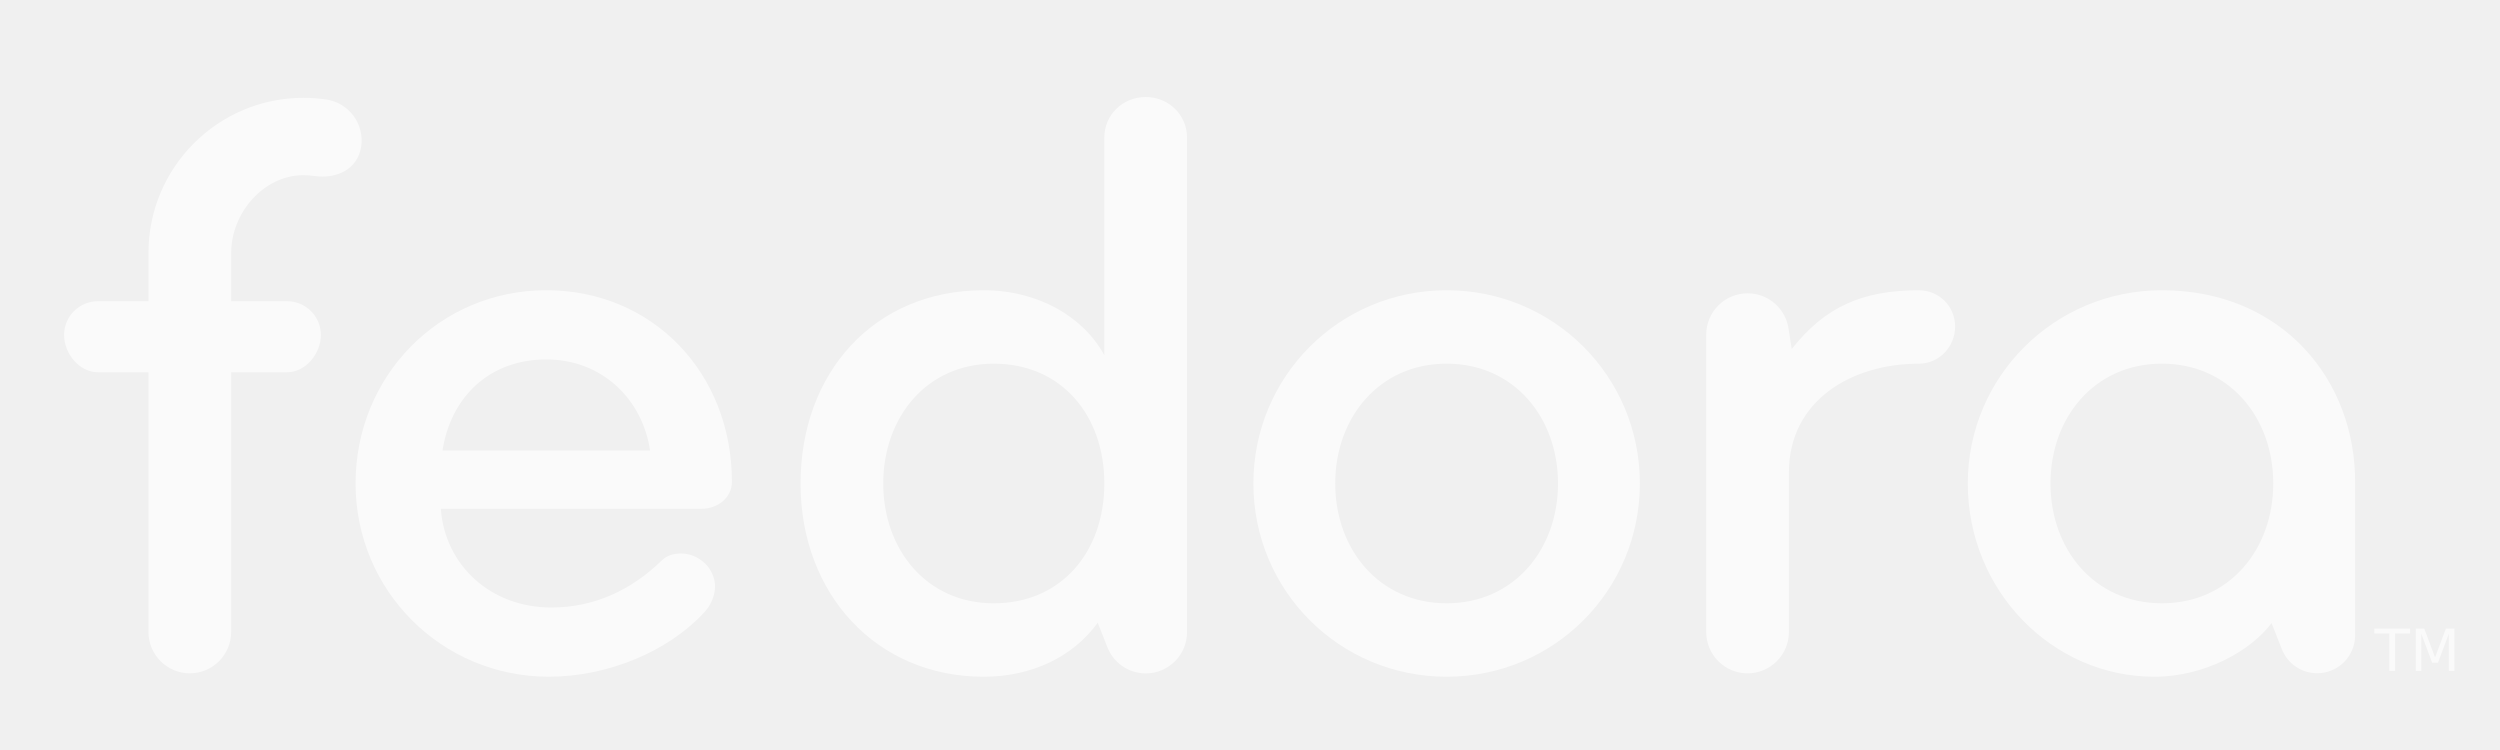
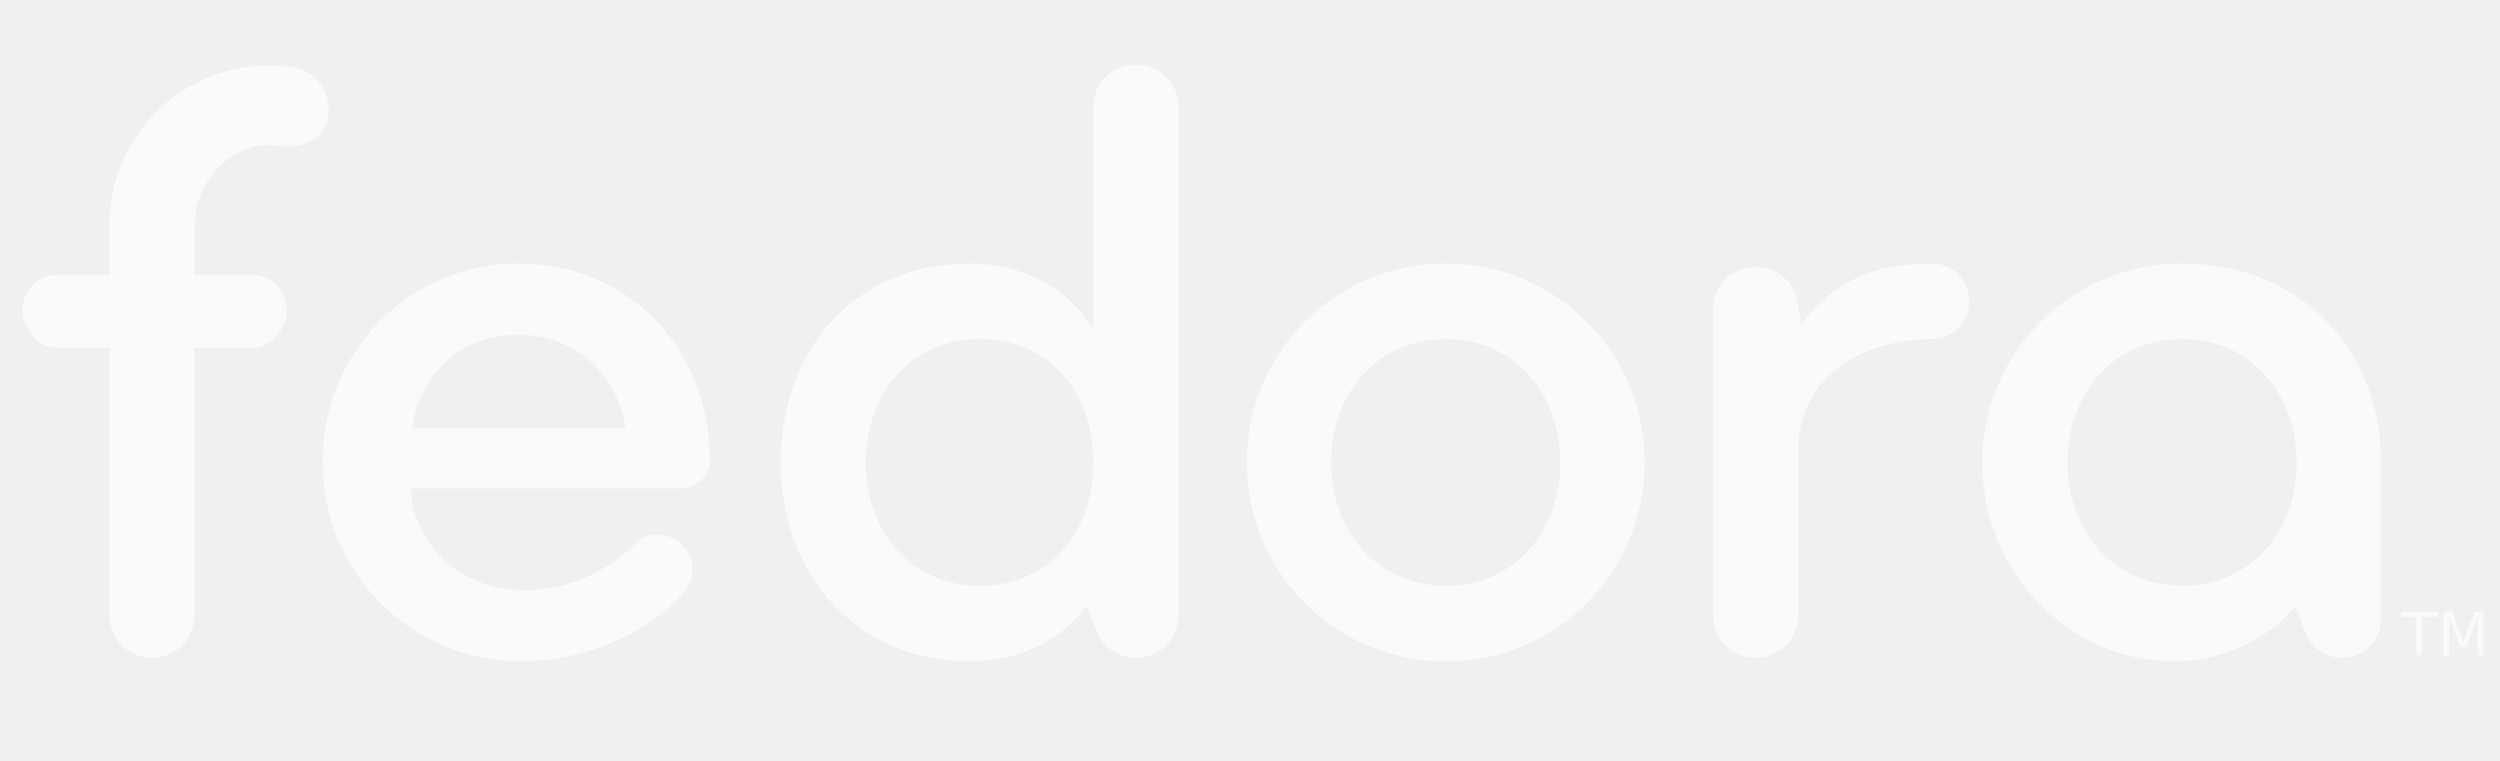
- <svg xmlns="http://www.w3.org/2000/svg" version="1.0" width="230" height="69" id="svg6180">
+ <svg xmlns="http://www.w3.org/2000/svg" version="1.0" width="115" height="35" id="svg6180">
  <defs id="defs6182" />
-   <g transform="matrix(1.167946,0,0,1.167946,-327.2907,-408.7999)" id="layer1" style="opacity:0.665">
+   <g transform="matrix(0.6011798,0,0,0.6011798,-170.4675,-212.0458)" id="layer1" style="opacity:0.665">
    <path d="m 335.489,390.095 c 0,0 0,0 -20.539,0 0.333,4.452 3.922,7.776 8.707,7.776 3.39,0 6.315,-1.396 8.641,-3.655 0.466,-0.467 0.997,-0.6 1.595,-0.6 0.798,0 1.596,0.399 2.127,1.064 0.333,0.466 0.532,0.997 0.532,1.529 0,0.731 -0.333,1.529 -0.931,2.127 -2.792,2.991 -7.511,4.985 -12.164,4.985 -8.441,0 -15.221,-6.78 -15.221,-15.222 0,-8.441 6.58,-15.221 15.022,-15.221 8.375,0 14.623,6.513 14.623,15.087 0,1.264 -1.129,2.129 -2.393,2.129 z M 323.258,378.33 c -4.453,0 -7.511,2.925 -8.175,7.177 10.036,0 16.351,0 16.351,0 -0.598,-4.054 -3.789,-7.177 -8.176,-7.177 z" id="path11" style="fill:#ffffff" />
    <path d="m 394.179,403.322 c -8.441,0 -15.221,-6.78 -15.221,-15.222 0,-8.441 6.78,-15.221 15.221,-15.221 8.442,0 15.222,6.779 15.222,15.221 -4.2e-4,8.441 -6.78,15.222 -15.222,15.222 z m 0,-24.66 c -5.317,0 -8.774,4.254 -8.774,9.438 0,5.184 3.457,9.438 8.774,9.438 5.317,0 8.775,-4.255 8.775,-9.438 -4.2e-4,-5.184 -3.458,-9.438 -8.775,-9.438 z" id="path13" style="fill:#ffffff" />
    <path d="m 431.377,372.88 c -4.46,0 -7.41,1.319 -10.014,4.63 l -0.24,-1.54 0,0 c -0.202,-1.607 -1.573,-2.849 -3.234,-2.849 -1.801,0 -3.262,1.459 -3.262,3.261 0,0.003 0,0.005 0,0.008 l 0,0 0,0.003 0,0 0,23.407 c 0,1.795 1.462,3.257 3.257,3.257 1.795,0 3.257,-1.463 3.257,-3.257 l 0,-12.562 c 0,-5.716 4.985,-8.574 10.236,-8.574 1.595,0 2.857,-1.33 2.857,-2.925 0,-1.596 -1.262,-2.857 -2.858,-2.857 z" id="path15" style="fill:#ffffff" />
    <path d="m 465.742,388.1 c 0.067,-8.175 -5.783,-15.221 -15.222,-15.221 -8.442,0 -15.288,6.779 -15.288,15.221 0,8.442 6.647,15.222 14.69,15.222 4.014,0 7.627,-2.066 9.238,-4.225 l 0.794,2.014 0,0 c 0.426,1.132 1.518,1.937 2.798,1.937 1.65,0 2.988,-1.337 2.99,-2.985 l 0,0 0,-7.807 0,0 0,-4.156 z m -15.222,9.438 c -5.318,0 -8.774,-4.255 -8.774,-9.438 0,-5.184 3.456,-9.438 8.774,-9.438 5.317,0 8.774,4.254 8.774,9.438 0,5.184 -3.457,9.438 -8.774,9.438 z" id="path17" style="fill:#ffffff" />
    <path d="m 373.73,360.848 c 0,-1.794 -1.462,-3.19 -3.257,-3.19 -1.794,0 -3.257,1.397 -3.257,3.19 l 0,17.15 c -1.661,-3.058 -5.25,-5.118 -9.505,-5.118 -8.641,0 -14.423,6.513 -14.423,15.221 0,8.708 5.982,15.222 14.423,15.222 3.766,0 7.031,-1.554 8.986,-4.256 l 0.723,1.834 c 0.448,1.259 1.649,2.16 3.061,2.16 1.786,0 3.25,-1.454 3.25,-3.248 0,-0.005 0,-0.009 0,-0.014 l 0,0 0,-38.951 -4.2e-4,0 z m -15.221,36.691 c -5.317,0 -8.707,-4.255 -8.707,-9.438 0,-5.184 3.39,-9.438 8.707,-9.438 5.318,0 8.707,4.054 8.707,9.438 0,5.383 -3.389,9.438 -8.707,9.438 z" id="path19" style="fill:#ffffff" />
    <path d="m 305.931,357.854 c -0.594,-0.088 -1.2,-0.132 -1.801,-0.132 -6.731,0 -12.207,5.477 -12.207,12.208 l 0,3.813 -3.989,0 c -1.462,0 -2.659,1.197 -2.659,2.658 0,1.463 1.197,2.937 2.659,2.937 l 3.988,0 0,20.46 c 0,1.795 1.462,3.257 3.257,3.257 1.795,0 3.257,-1.463 3.257,-3.257 l 0,-20.46 4.41,0 c 1.462,0 2.658,-1.474 2.658,-2.937 0,-1.462 -1.196,-2.658 -2.658,-2.658 l -4.407,0 0,-3.813 c 0,-3.139 2.553,-6.115 5.692,-6.115 0.283,0 0.568,0.021 0.847,0.062 1.78,0.264 3.436,-0.543 3.7,-2.323 0.263,-1.779 -0.966,-3.435 -2.746,-3.699 z" id="path21" style="fill:#ffffff" />
  </g>
-   <path d="m 218.441,57.834 3.288,0 0,0.443 -1.38,0 0,3.445 -0.529,0 0,-3.445 -1.38,0 0,-0.443 m 3.809,0 0.784,0 0.992,2.645 0.997,-2.645 0.784,0 0,3.887 -0.513,0 0,-3.413 -1.002,2.666 -0.529,0 -1.002,-2.666 0,3.413 -0.51,0 0,-3.887" id="path2391" style="opacity:0.665;fill:#ffffff;enable-background:new" />
+   <path d="m 110.439,28.146 1.693,0 0,0.228 -0.71,0 0,1.773 -0.272,0 0,-1.773 -0.71,0 0,-0.228 m 1.961,0 0.403,0 0.511,1.362 0.513,-1.362 0.403,0 0,2.001 -0.264,0 0,-1.757 -0.516,1.372 -0.272,0 -0.516,-1.372 0,1.757 -0.263,0 0,-2.001" id="path2391" style="opacity:0.665;fill:#ffffff;enable-background:new" />
</svg>
